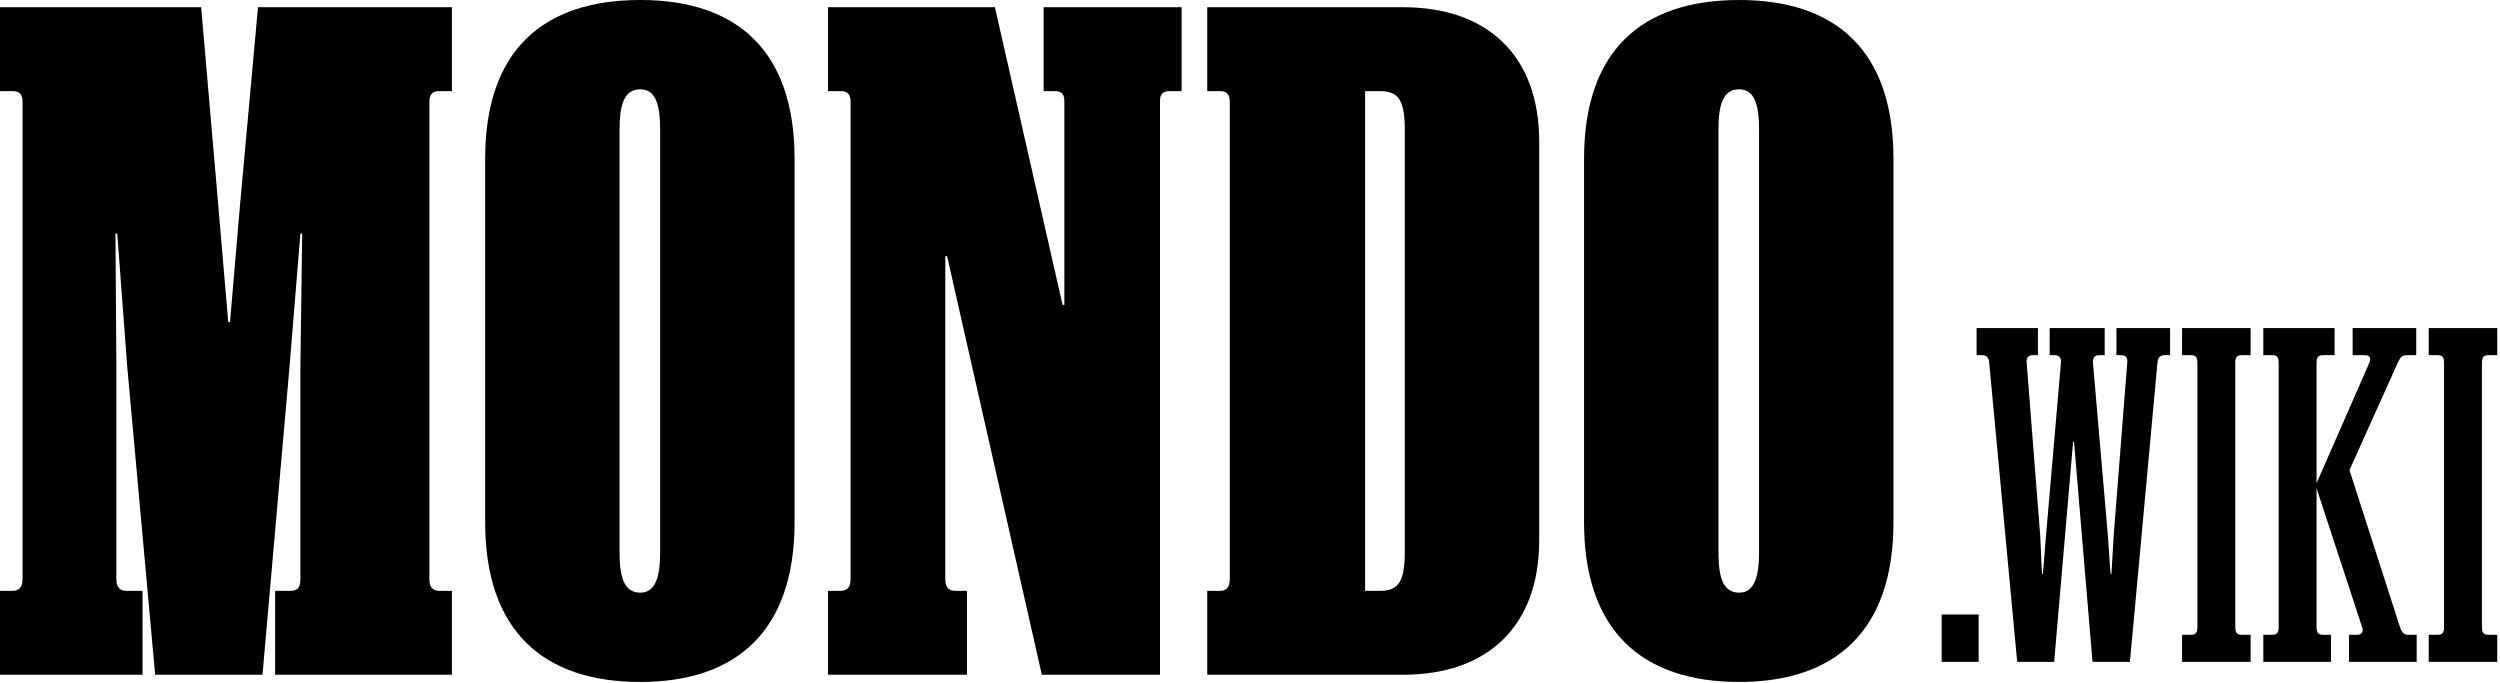
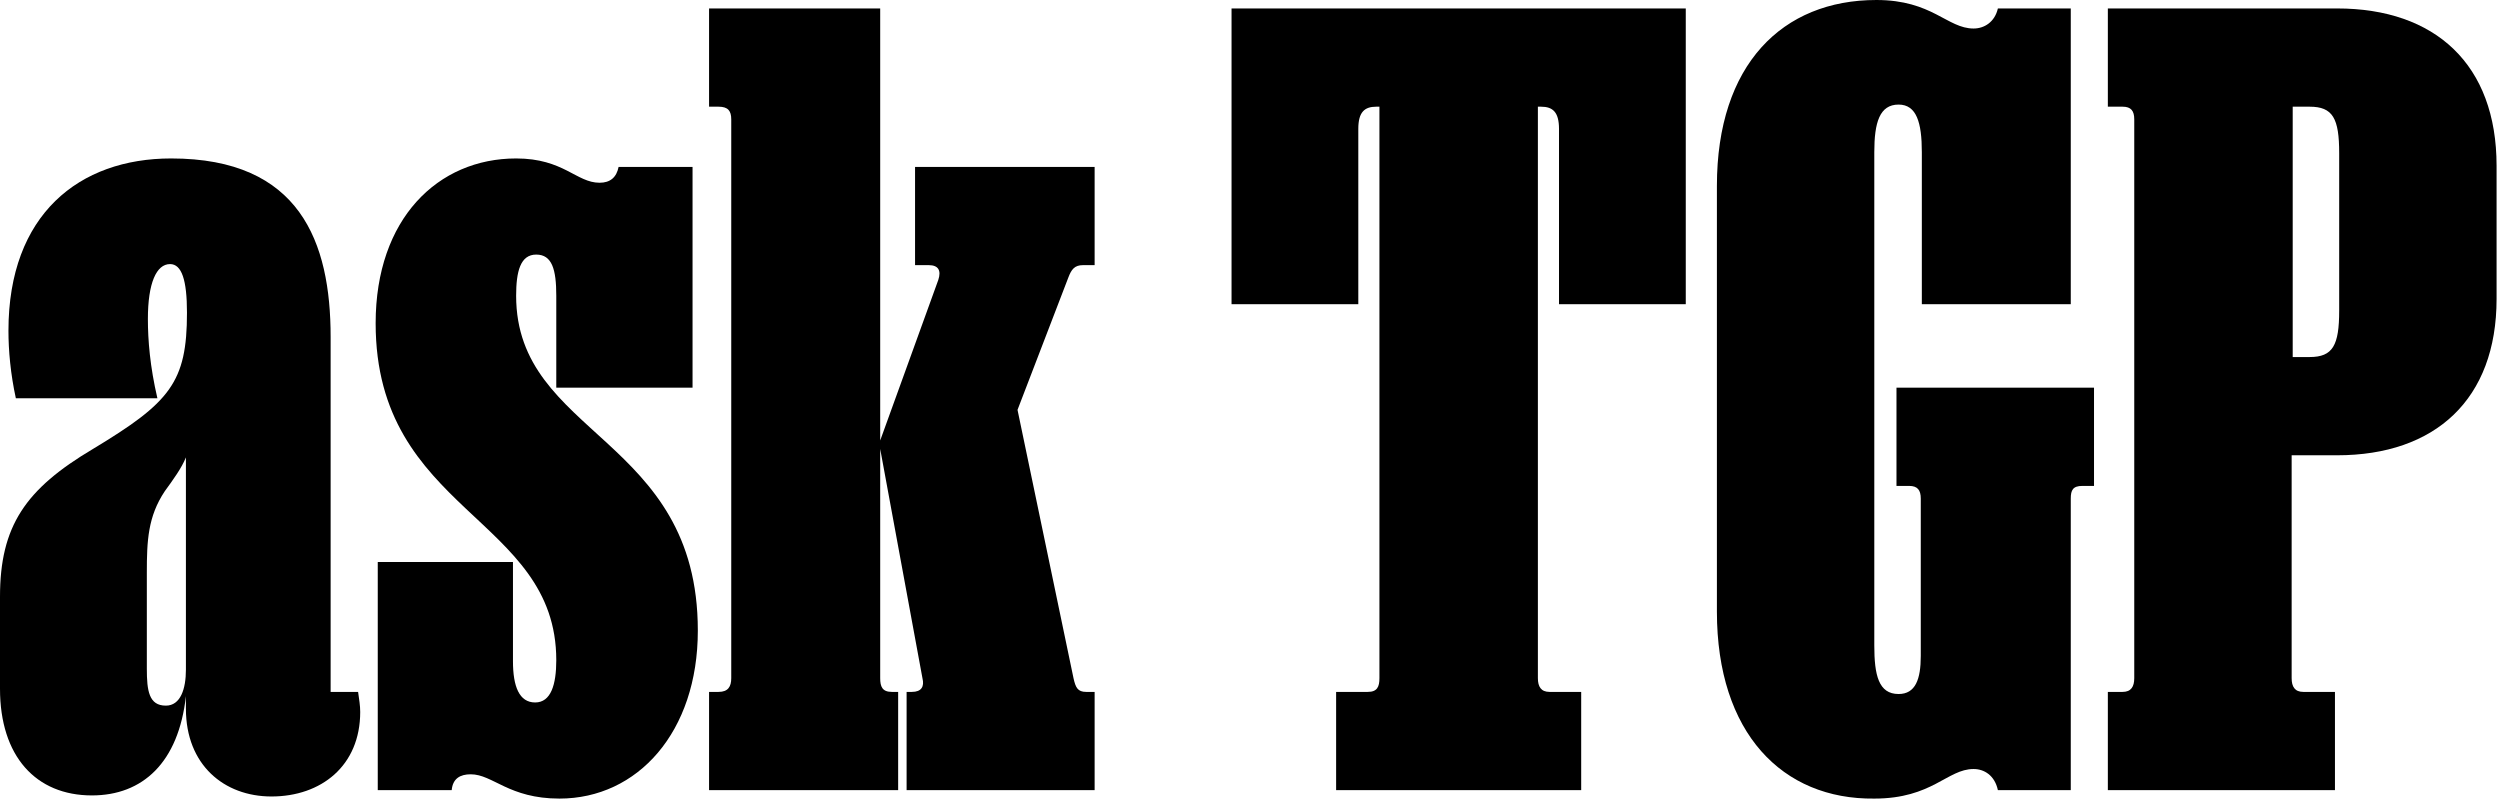
- <svg xmlns="http://www.w3.org/2000/svg" width="388" height="106" viewBox="0 0 388 106" fill="none">
-   <path d="M0 91.7H1.96C3.08 91.7 3.5 91 3.5 89.88V15.82C3.5 14.7 3.08 14.14 1.96 14.14H0V1.12H31.22L33.88 31.92L35.42 49.98H35.7L37.24 31.92L40.04 1.12H70.14V14.14H68.18C67.06 14.14 66.64 14.7 66.64 15.82V89.88C66.64 91 67.06 91.7 68.18 91.7H70.14V104.72H42.7V91.7H45.08C46.34 91.7 46.62 91 46.62 89.88V56.84L46.9 36.26H46.62L44.94 56.84L40.74 104.72H24.08L19.74 56.84L18.2 36.26H17.92L18.06 56.84V89.88C18.06 91 18.48 91.7 19.6 91.7H22.12V104.72H0V91.7Z" fill="black" />
-   <path d="M75.297 81.06V24.64C75.297 7.84 84.257 0 99.377 0C114.357 0 123.317 7.84 123.317 24.64V81.06C123.317 97.86 114.357 105.84 99.377 105.84C84.257 105.84 75.297 97.86 75.297 81.06ZM102.457 85.68V20.16C102.457 16.24 101.757 13.86 99.377 13.86C96.857 13.86 96.157 16.24 96.157 20.16V85.68C96.157 89.6 96.857 91.98 99.377 91.98C101.757 91.98 102.457 89.46 102.457 85.68Z" fill="black" />
-   <path d="M128.51 91.7H130.47C131.59 91.7 132.01 91 132.01 89.88V15.82C132.01 14.7 131.59 14.14 130.47 14.14H128.51V1.12H154.41L164.91 47.32H165.19V15.82C165.19 14.7 164.91 14.14 163.65 14.14H161.97V1.12H183.39V14.14H181.57C180.31 14.14 180.03 14.7 180.03 15.82V104.72H161.69L146.99 39.76H146.71V89.88C146.71 91 147.13 91.7 148.25 91.7H150.07V104.72H128.51V91.7Z" fill="black" />
-   <path d="M187.365 91.7H189.325C190.445 91.7 190.865 91 190.865 89.88V15.82C190.865 14.7 190.445 14.14 189.325 14.14H187.365V1.12H217.745C230.765 1.12 238.885 8.54 238.885 21.98V83.86C238.885 97.3 230.765 104.72 217.745 104.72H187.365V91.7ZM214.105 91.7C217.185 91.7 218.025 90.16 218.025 85.4V20.3C218.025 15.68 217.185 14.14 214.105 14.14H211.865V91.7H214.105Z" fill="black" />
-   <path d="M245.845 81.06V24.64C245.845 7.84 254.805 0 269.925 0C284.905 0 293.865 7.84 293.865 24.64V81.06C293.865 97.86 284.905 105.84 269.925 105.84C254.805 105.84 245.845 97.86 245.845 81.06ZM273.005 85.68V20.16C273.005 16.24 272.305 13.86 269.925 13.86C267.405 13.86 266.705 16.24 266.705 20.16V85.68C266.705 89.6 267.405 91.98 269.925 91.98C272.305 91.98 273.005 89.46 273.005 85.68Z" fill="black" />
-   <path d="M301.35 95.37H307.09V102.72H301.35V95.37Z" fill="black" />
-   <path d="M308.727 56.31C308.657 55.47 308.307 55.12 307.607 55.12H306.767V50.92H316.287V55.12H315.517C314.817 55.12 314.467 55.47 314.537 56.31L316.637 83.05L316.917 89.07H317.057L317.547 83.05L319.857 56.31C319.927 55.47 319.577 55.12 318.807 55.12H318.107V50.92H326.647V55.12H325.877C325.107 55.12 324.757 55.47 324.827 56.31L327.137 83.05L327.557 89.07H327.697L328.047 83.05L330.147 56.31C330.217 55.47 329.937 55.12 329.167 55.12H328.467V50.92H336.797V55.12H336.027C335.257 55.12 334.907 55.47 334.837 56.31L330.567 102.72H324.757L321.887 68.56H321.747L318.807 102.72H313.067L308.727 56.31Z" fill="black" />
-   <path d="M338.657 98.52H339.987C340.757 98.52 341.037 98.24 341.037 97.33V56.31C341.037 55.4 340.757 55.12 339.987 55.12H338.657V50.92H349.297V55.12H347.967C347.197 55.12 346.917 55.4 346.917 56.31V97.33C346.917 98.24 347.197 98.52 347.967 98.52H349.297V102.72H338.657V98.52Z" fill="black" />
-   <path d="M351.268 98.52H352.598C353.368 98.52 353.648 98.24 353.648 97.33V56.31C353.648 55.4 353.368 55.12 352.598 55.12H351.268V50.92H362.328V55.12H360.578C359.808 55.12 359.528 55.4 359.528 56.31V75L367.718 56.31C368.068 55.47 367.718 55.12 366.948 55.12H365.128V50.92H374.998V55.12H373.598C372.828 55.12 372.548 55.4 372.128 56.31L364.638 72.97L372.478 97.33C372.758 98.17 373.108 98.52 373.808 98.52H375.068V102.72H364.568V98.52H365.758C366.528 98.52 366.878 98.1 366.598 97.33L359.528 75.77V97.33C359.528 98.24 359.808 98.52 360.578 98.52H361.768V102.72H351.268V98.52Z" fill="black" />
-   <path d="M376.935 98.52H378.265C379.035 98.52 379.315 98.24 379.315 97.33V56.31C379.315 55.4 379.035 55.12 378.265 55.12H376.935V50.92H387.575V55.12H386.245C385.475 55.12 385.195 55.4 385.195 56.31V97.33C385.195 98.24 385.475 98.52 386.245 98.52H387.575V102.72H376.935V98.52Z" fill="black" />
+ <svg xmlns="http://www.w3.org/2000/svg" width="426" height="137" viewBox="0 0 426 137" fill="none">
+   <path d="M31.68 120.78V118.62C30.42 129.96 24.3 135.54 15.66 135.54C6.12 135.54 0 128.88 0 117.36V101.7C0 89.64 4.32 83.34 15.84 76.5C28.98 68.58 31.86 65.16 31.86 53.28C31.86 47.7 30.96 45 28.98 45C26.64 45 25.2 48.24 25.2 54.36C25.2 57.96 25.56 62.46 26.82 67.86H2.7C1.8 63.72 1.44 59.76 1.44 56.34C1.44 36.54 13.5 27 29.16 27C51.12 27 56.34 41.22 56.34 57.42V117.9H61.02C61.2 119.16 61.38 120.24 61.38 121.32C61.38 130.5 54.72 135.72 46.26 135.72C38.16 135.72 31.68 130.32 31.68 120.78ZM31.68 114.12V77.94C30.96 79.74 29.52 81.72 28.08 83.7C25.2 88.02 25.02 92.16 25.02 97.56V113.94C25.02 117.72 25.38 120.24 28.26 120.24C30.78 120.24 31.68 117.36 31.68 114.12Z" fill="black" />
+   <path d="M80.21 131.94C78.41 131.94 77.15 132.66 76.97 134.64H64.37V95.76H87.41V112.68C87.41 117 88.49 119.7 91.19 119.7C93.89 119.7 94.79 116.64 94.79 112.5C94.79 88.02 64.01 87.3 64.01 55.08C64.01 37.26 74.63 27 87.95 27C96.05 27 98.21 31.14 102.17 31.14C103.97 31.14 105.05 30.24 105.41 28.44H118.01V66.06H94.79V50.4C94.79 45.9 94.07 43.38 91.37 43.38C88.67 43.38 87.95 46.26 87.95 50.4C87.95 74.34 118.91 74.34 118.91 107.46C118.91 124.74 108.65 136.08 95.33 136.08C86.69 136.08 83.99 131.94 80.21 131.94Z" fill="black" />
+   <path d="M120.825 117.9H122.445C124.065 117.9 124.605 117 124.605 115.56V20.34C124.605 18.9 124.065 18.18 122.445 18.18H120.825V1.44H149.985V75.06L159.885 47.7C160.425 46.08 159.885 45.18 158.265 45.18H155.925V28.44H186.525V45.18H184.545C183.105 45.18 182.565 45.9 182.025 47.34L173.385 69.84L182.925 115.56C183.285 117.18 183.645 117.9 185.085 117.9H186.525V134.64H154.485V117.9H155.385C157.005 117.9 157.545 117 157.185 115.56L149.985 76.5V115.56C149.985 117 150.345 117.9 151.965 117.9H153.045V134.64H120.825V117.9Z" fill="black" />
+   <path d="M227.675 117.9H233.075C234.695 117.9 235.055 117 235.055 115.56V18.18H234.515C232.535 18.18 231.455 19.08 231.455 21.96V51.84H209.855V1.44H287.255V51.84H265.655V21.96C265.655 19.08 264.575 18.18 262.595 18.18H262.055V115.56C262.055 117 262.595 117.9 264.035 117.9H269.435V134.64H227.675V117.9Z" fill="black" />
+   <path d="M292.56 104.22V31.68C292.56 10.98 303.72 0 319.74 0C329.28 0 331.8 4.86 336.3 4.86C338.1 4.86 339.9 3.78 340.44 1.44H352.86V51.84H327.48V25.92C327.48 20.88 326.58 17.82 323.52 17.82C320.28 17.82 319.38 20.88 319.38 25.92V109.98C319.38 115.02 320.1 118.26 323.52 118.26C326.4 118.26 327.3 115.74 327.3 111.78V84.96C327.3 83.52 326.76 82.8 325.32 82.8H323.16V66.06H356.82V82.8H354.84C353.22 82.8 352.86 83.52 352.86 84.96V134.64H340.44C339.9 132.12 338.1 131.04 336.3 131.04C331.8 131.04 329.28 136.08 319.38 136.08C303.72 136.26 292.56 124.92 292.56 104.22Z" fill="black" />
+   <path d="M359.177 117.9H361.697C363.137 117.9 363.677 117 363.677 115.56V20.34C363.677 18.9 363.137 18.18 361.697 18.18H359.177V1.44H398.237C414.977 1.44 425.417 10.98 425.417 28.26V50.94C425.417 68.04 414.977 77.58 398.237 77.58H390.497V115.56C390.497 117 391.037 117.9 392.477 117.9H397.877V134.64H359.177V117.9ZM393.557 60.84C397.517 60.84 398.597 58.86 398.597 52.92V26.1C398.597 20.16 397.517 18.18 393.557 18.18H390.677V60.84H393.557Z" fill="black" />
</svg>
